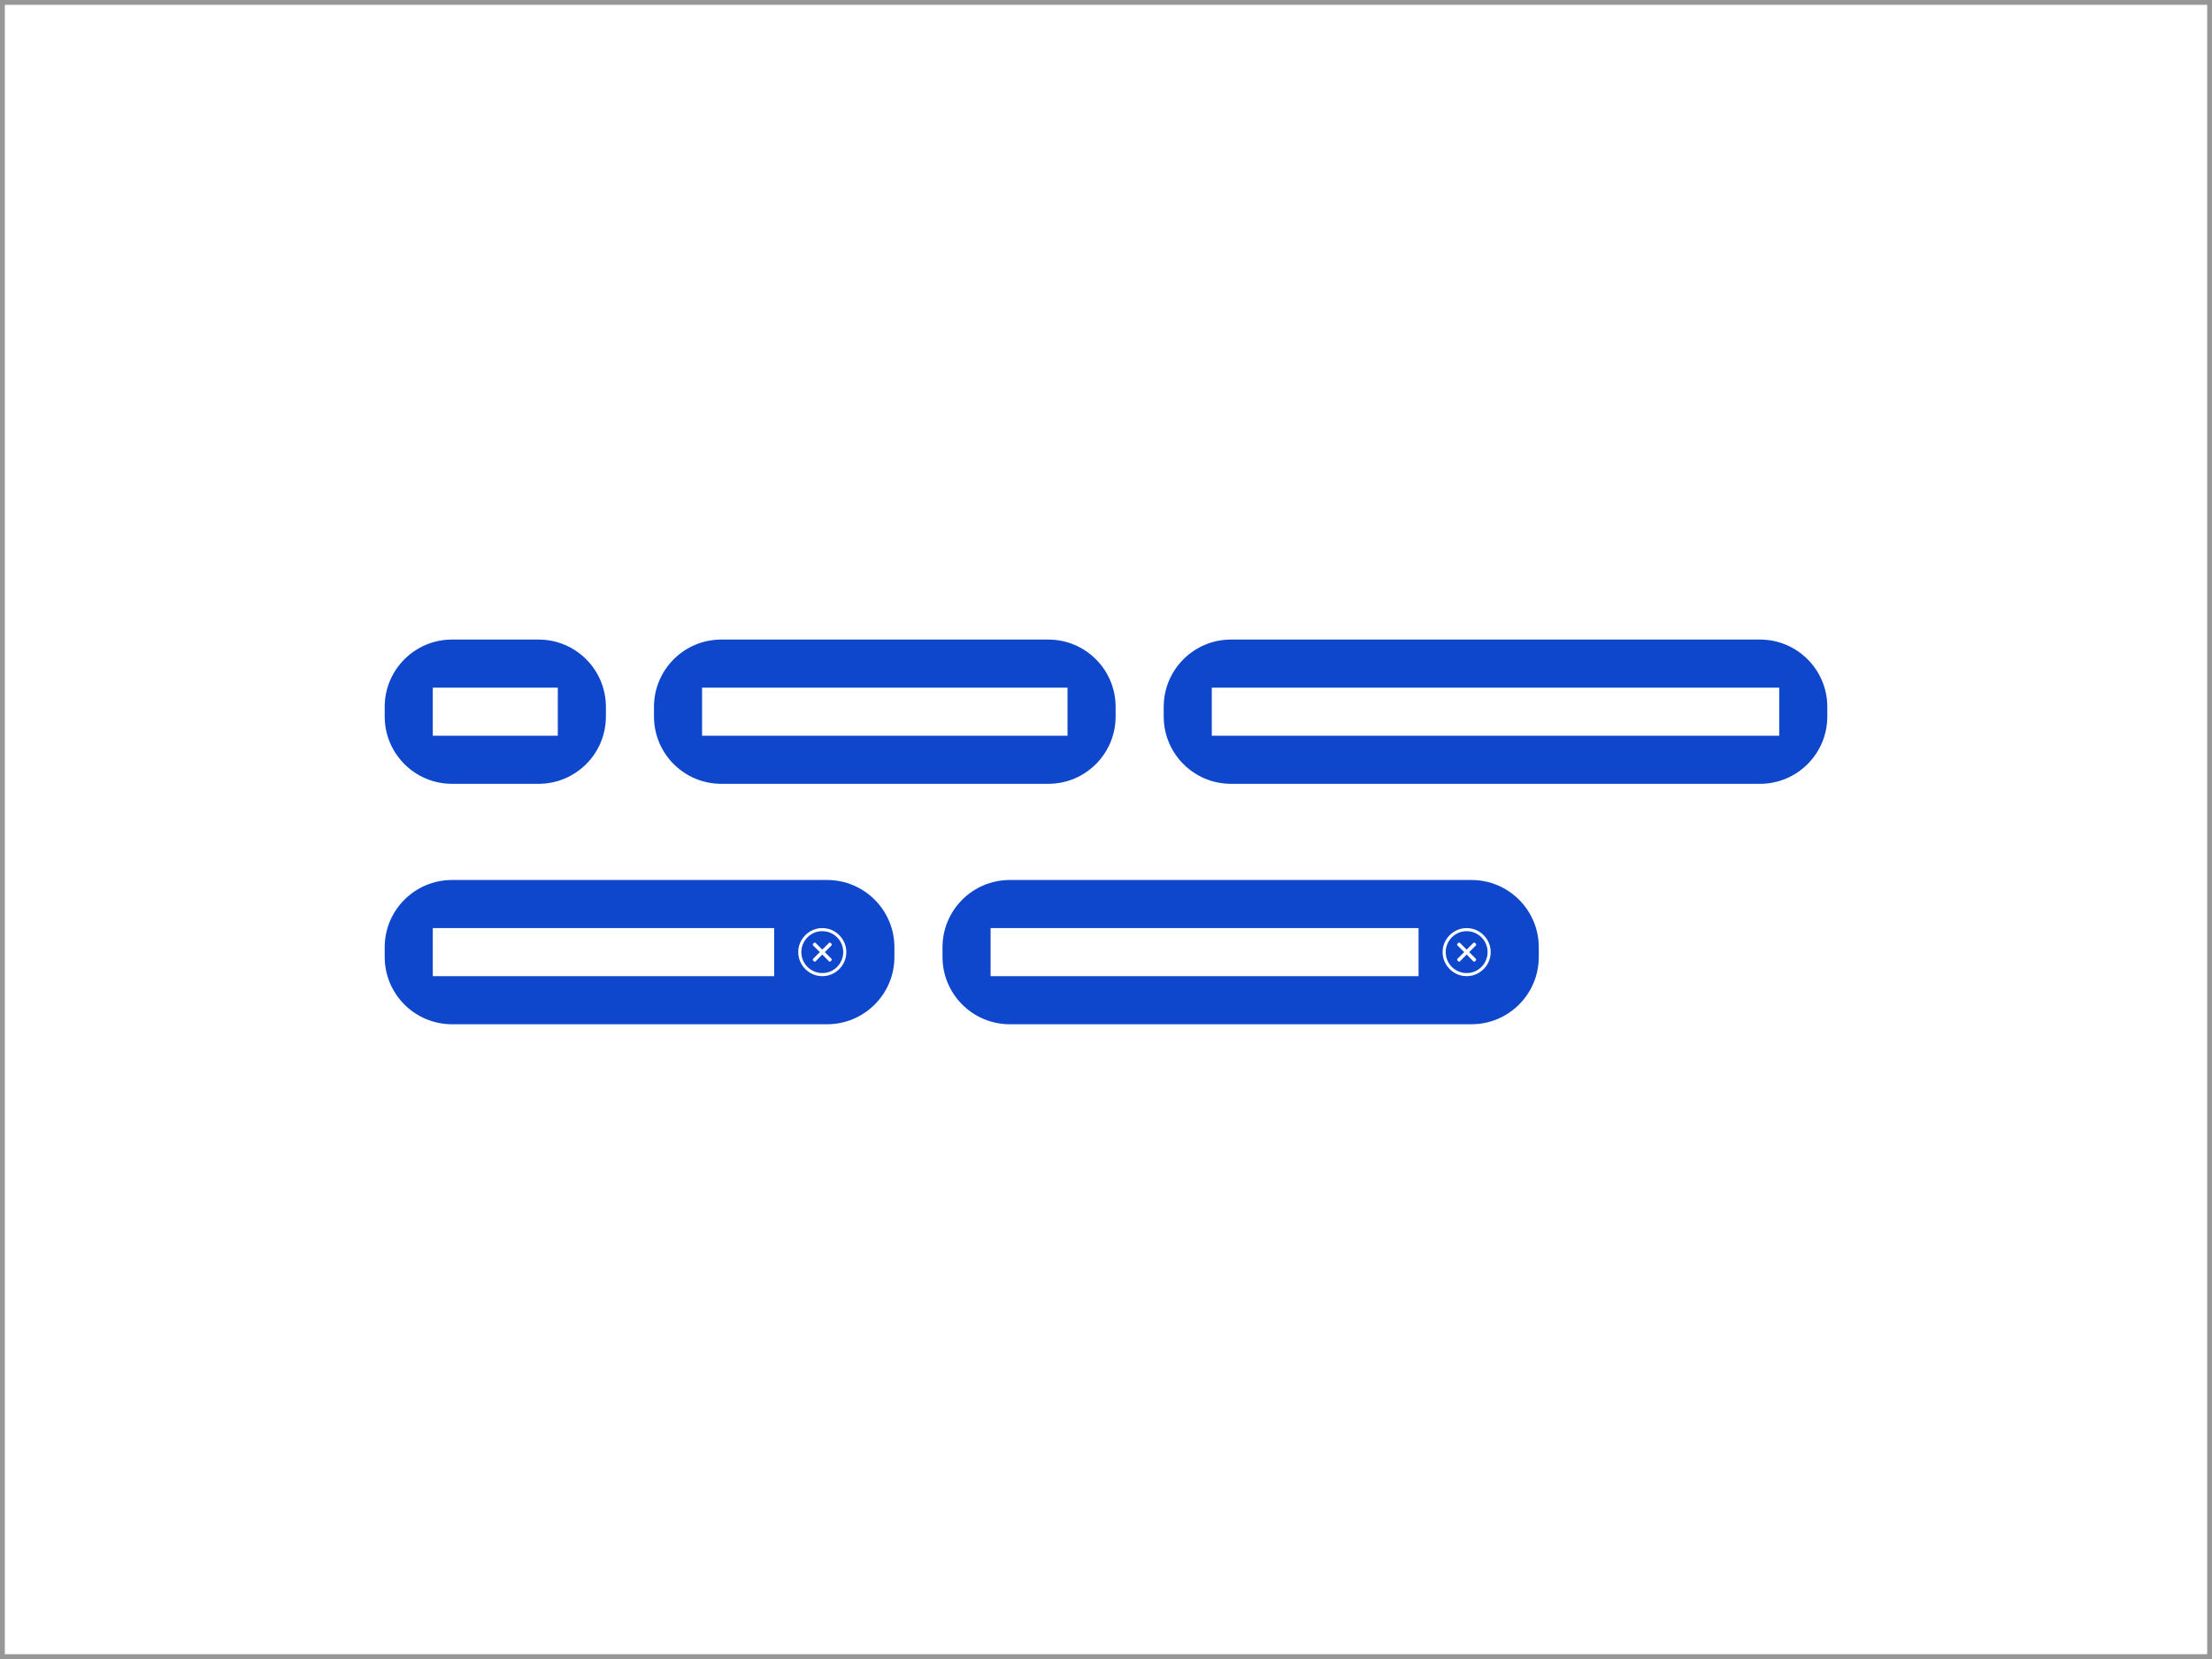
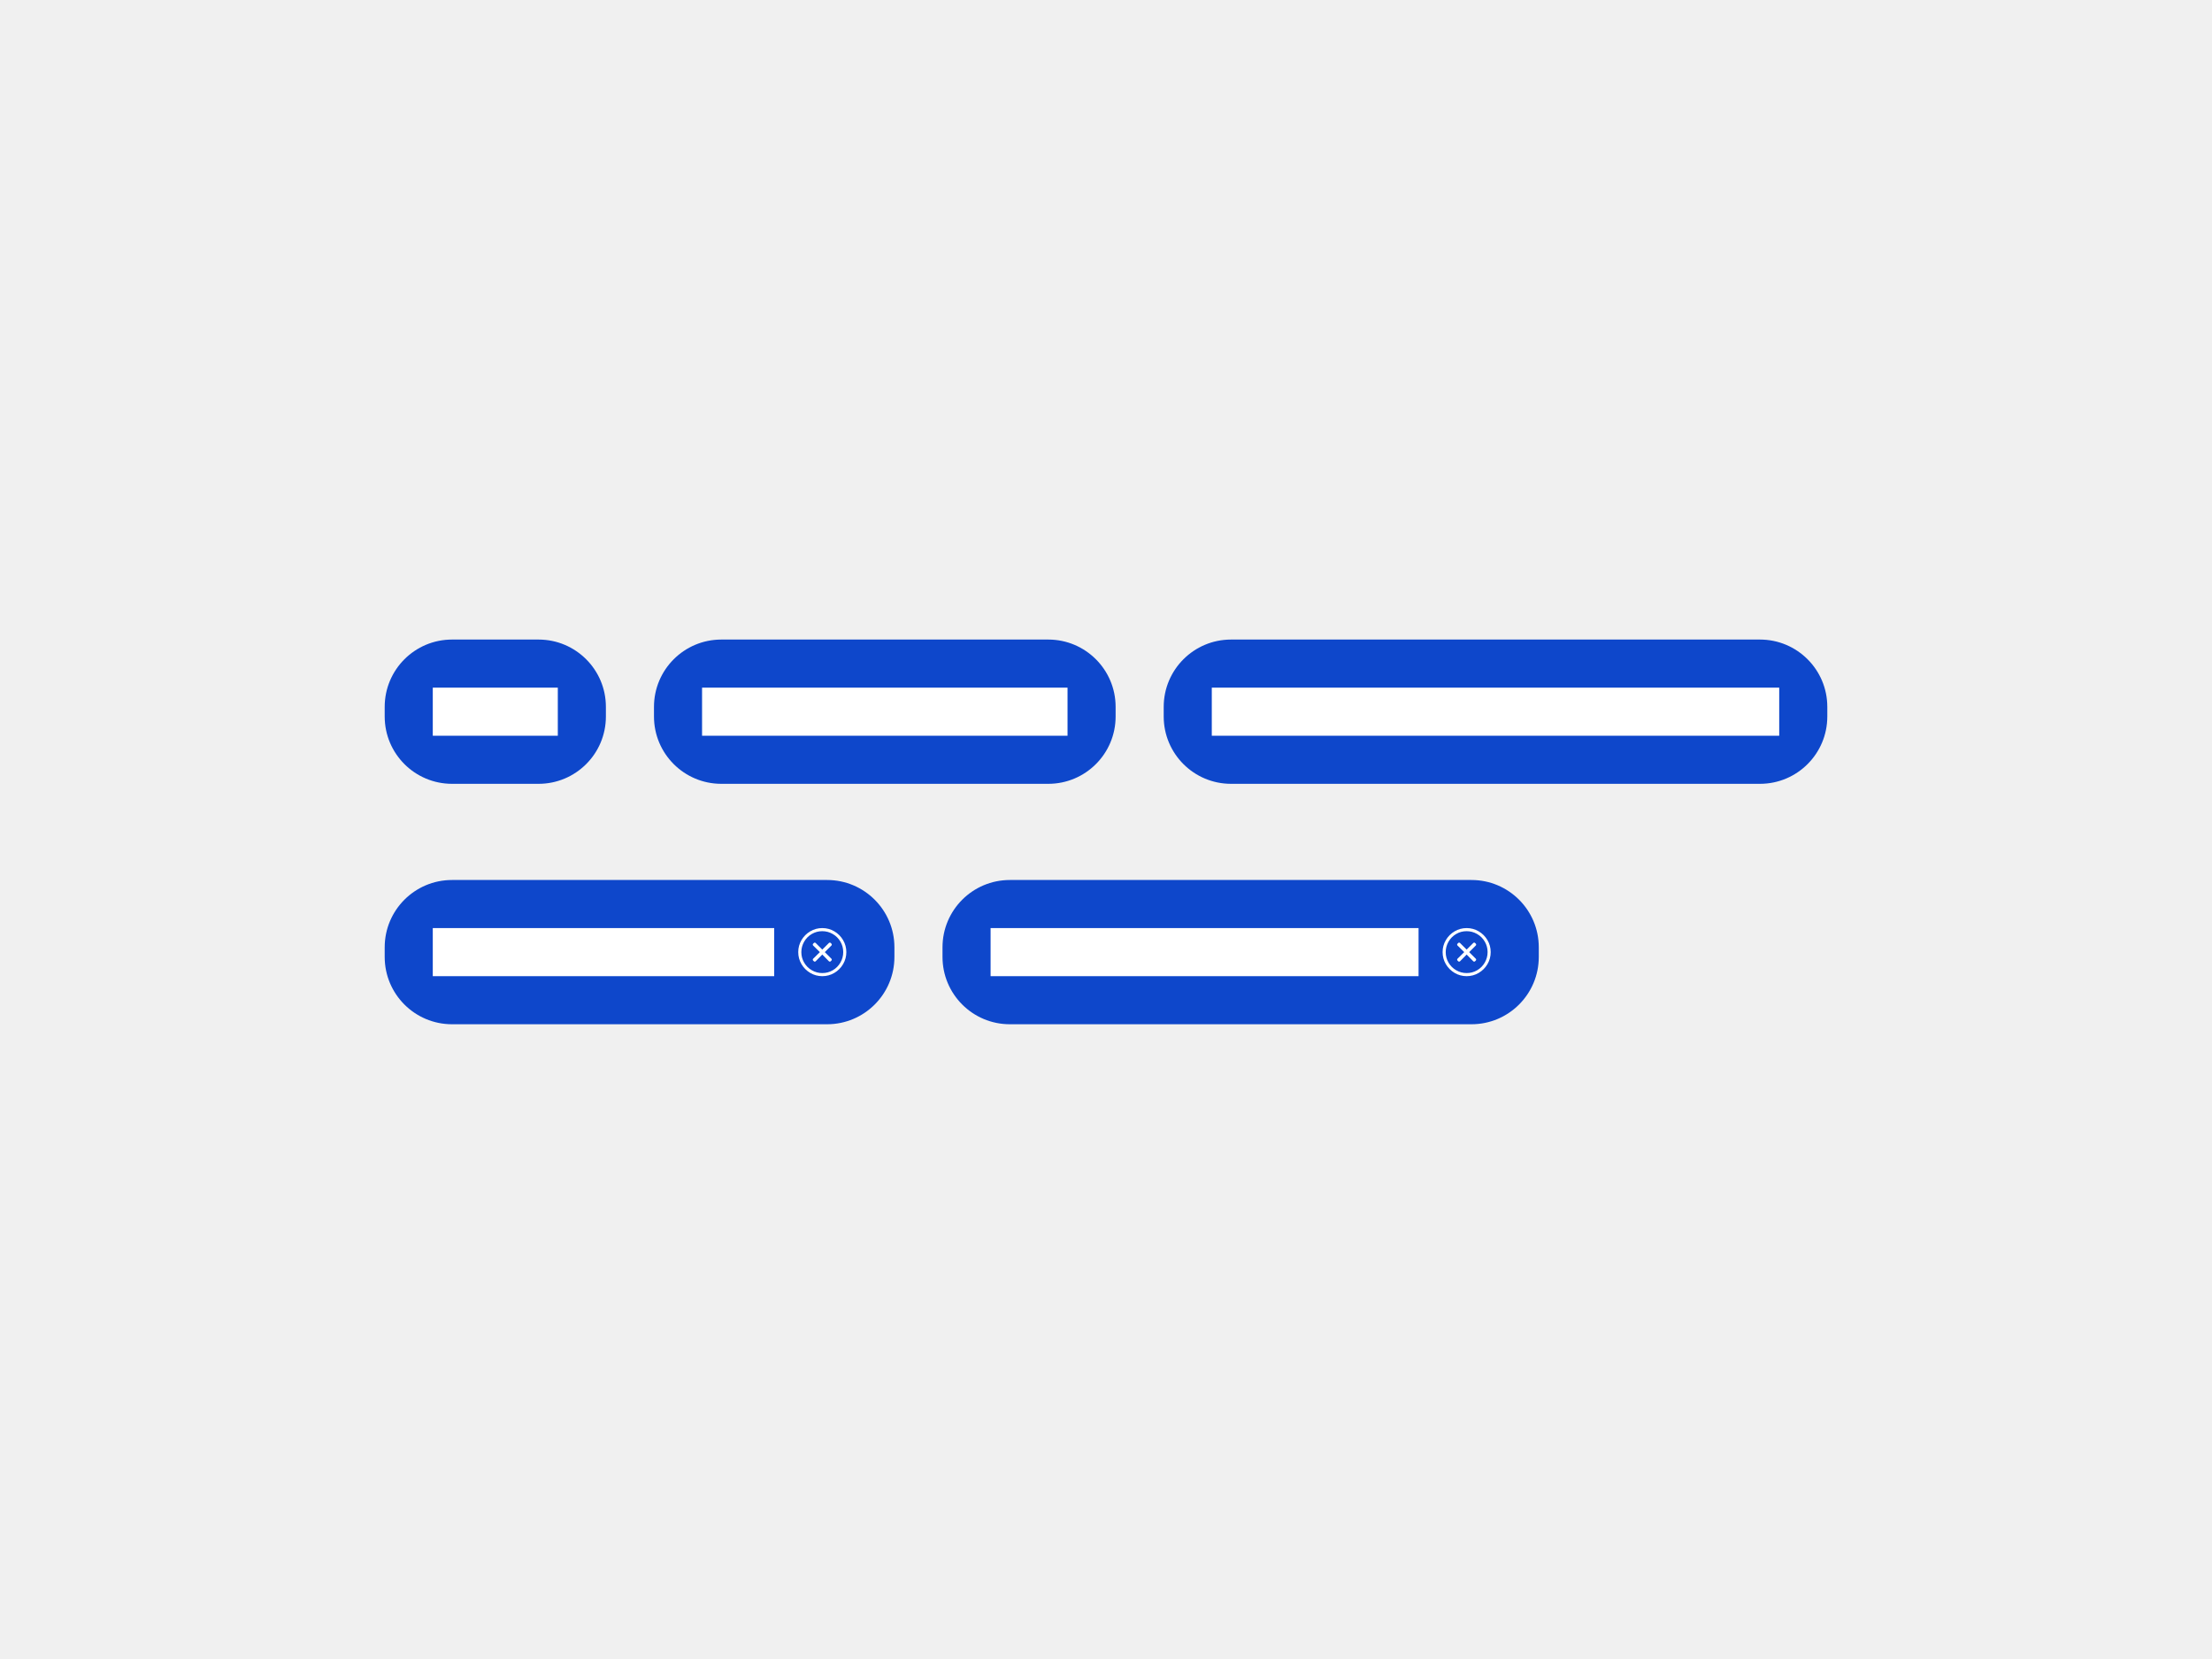
<svg xmlns="http://www.w3.org/2000/svg" width="460px" height="345px" viewBox="0 0 460 345" version="1.1">
  <g id="thumbnails---final" stroke="none" stroke-width="1" fill="none" fill-rule="evenodd">
    <g id="EU-thumbnails---final_symbols" transform="translate(-20, -1115)">
      <g id="eu_comp_tags" transform="translate(20, 1115)">
-         <g id="thumb-back" fill="#FFFFFF" stroke="#979797">
-           <rect id="Rectangle" x="0.5" y="0.5" width="459" height="344" />
-         </g>
        <g id="Group-2" transform="translate(80, 133)">
          <g id="Group">
            <rect id="Rectangle-Copy" fill="#0E47CB" x="0" y="0" width="46" height="30" rx="14" />
            <polygon id="Fill-8-Copy" fill="#FFFFFF" points="10 20 36 20 36 10 10 10" />
          </g>
          <g id="Group" transform="translate(56, 0)">
            <rect id="Rectangle-Copy" fill="#0E47CB" x="0" y="0" width="96" height="30" rx="14" />
            <polygon id="Fill-8-Copy" fill="#FFFFFF" points="10 20 86 20 86 10 10 10" />
          </g>
          <g id="Group" transform="translate(0, 50)">
            <rect id="Rectangle-Copy" fill="#0E47CB" x="0" y="0" width="106" height="30" rx="14" />
            <polygon id="Fill-8-Copy" fill="#FFFFFF" points="10 20 81 20 81 10 10 10" />
            <path d="M91,10 C91.901,10 92.734,10.225 93.5,10.675 C94.266,11.126 94.874,11.734 95.325,12.5 C95.775,13.266 96,14.099 96,15 C96,15.901 95.775,16.734 95.325,17.5 C94.874,18.266 94.266,18.874 93.5,19.325 C92.734,19.775 91.901,20 91,20 C90.099,20 89.266,19.775 88.5,19.325 C87.734,18.874 87.126,18.266 86.675,17.5 C86.225,16.734 86,15.901 86,15 C86,14.099 86.225,13.266 86.675,12.5 C87.126,11.734 87.734,11.126 88.5,10.675 C89.266,10.225 90.099,10 91,10 Z M91,19.355 C91.793,19.355 92.522,19.16 93.188,18.77 C93.853,18.38 94.38,17.849 94.77,17.177 C95.16,16.505 95.355,15.776 95.355,14.99 C95.355,14.204 95.16,13.478 94.77,12.812 C94.38,12.147 93.849,11.62 93.177,11.23 C92.505,10.84 91.776,10.645 90.99,10.645 C90.204,10.645 89.478,10.84 88.812,11.23 C88.147,11.62 87.62,12.151 87.23,12.823 C86.84,13.495 86.645,14.224 86.645,15.01 C86.645,15.796 86.84,16.522 87.23,17.188 C87.62,17.853 88.151,18.38 88.823,18.77 C89.495,19.16 90.22,19.355 91,19.355 Z M91.524,15 L92.915,16.391 C92.956,16.445 92.976,16.505 92.976,16.573 C92.976,16.64 92.956,16.694 92.915,16.734 L92.734,16.915 C92.694,16.956 92.64,16.976 92.573,16.976 C92.505,16.976 92.445,16.956 92.391,16.915 L91,15.504 L89.609,16.915 C89.555,16.956 89.495,16.976 89.427,16.976 C89.36,16.976 89.306,16.956 89.266,16.915 L89.085,16.734 C89.044,16.694 89.024,16.64 89.024,16.573 C89.024,16.505 89.044,16.445 89.085,16.391 L90.496,15 L89.085,13.609 C89.044,13.555 89.024,13.495 89.024,13.427 C89.024,13.36 89.044,13.306 89.085,13.266 L89.266,13.085 C89.306,13.044 89.36,13.024 89.427,13.024 C89.495,13.024 89.555,13.044 89.609,13.085 L91,14.476 L92.391,13.085 C92.445,13.044 92.505,13.024 92.573,13.024 C92.64,13.024 92.694,13.044 92.734,13.085 L92.915,13.266 C92.956,13.306 92.976,13.36 92.976,13.427 C92.976,13.495 92.956,13.555 92.915,13.609 L91.524,15 Z" id="" fill="#FFFFFF" fill-rule="nonzero" />
          </g>
          <g id="Group" transform="translate(116, 50)">
            <rect id="Rectangle-Copy" fill="#0E47CB" x="0" y="0" width="124" height="30" rx="14" />
            <polygon id="Fill-8-Copy" fill="#FFFFFF" points="10 20 99 20 99 10 10 10" />
            <path d="M109,10 C109.901,10 110.734,10.225 111.5,10.675 C112.266,11.126 112.874,11.734 113.325,12.5 C113.775,13.266 114,14.099 114,15 C114,15.901 113.775,16.734 113.325,17.5 C112.874,18.266 112.266,18.874 111.5,19.325 C110.734,19.775 109.901,20 109,20 C108.099,20 107.266,19.775 106.5,19.325 C105.734,18.874 105.126,18.266 104.675,17.5 C104.225,16.734 104,15.901 104,15 C104,14.099 104.225,13.266 104.675,12.5 C105.126,11.734 105.734,11.126 106.5,10.675 C107.266,10.225 108.099,10 109,10 Z M109,19.355 C109.793,19.355 110.522,19.16 111.188,18.77 C111.853,18.38 112.38,17.849 112.77,17.177 C113.16,16.505 113.355,15.776 113.355,14.99 C113.355,14.204 113.16,13.478 112.77,12.812 C112.38,12.147 111.849,11.62 111.177,11.23 C110.505,10.84 109.776,10.645 108.99,10.645 C108.204,10.645 107.478,10.84 106.812,11.23 C106.147,11.62 105.62,12.151 105.23,12.823 C104.84,13.495 104.645,14.224 104.645,15.01 C104.645,15.796 104.84,16.522 105.23,17.188 C105.62,17.853 106.151,18.38 106.823,18.77 C107.495,19.16 108.22,19.355 109,19.355 Z M109.524,15 L110.915,16.391 C110.956,16.445 110.976,16.505 110.976,16.573 C110.976,16.64 110.956,16.694 110.915,16.734 L110.734,16.915 C110.694,16.956 110.64,16.976 110.573,16.976 C110.505,16.976 110.445,16.956 110.391,16.915 L109,15.504 L107.609,16.915 C107.555,16.956 107.495,16.976 107.427,16.976 C107.36,16.976 107.306,16.956 107.266,16.915 L107.085,16.734 C107.044,16.694 107.024,16.64 107.024,16.573 C107.024,16.505 107.044,16.445 107.085,16.391 L108.496,15 L107.085,13.609 C107.044,13.555 107.024,13.495 107.024,13.427 C107.024,13.36 107.044,13.306 107.085,13.266 L107.266,13.085 C107.306,13.044 107.36,13.024 107.427,13.024 C107.495,13.024 107.555,13.044 107.609,13.085 L109,14.476 L110.391,13.085 C110.445,13.044 110.505,13.024 110.573,13.024 C110.64,13.024 110.694,13.044 110.734,13.085 L110.915,13.266 C110.956,13.306 110.976,13.36 110.976,13.427 C110.976,13.495 110.956,13.555 110.915,13.609 L109.524,15 Z" id="" fill="#FFFFFF" fill-rule="nonzero" />
          </g>
          <g id="Group" transform="translate(162, 0)">
            <rect id="Rectangle-Copy" fill="#0E47CB" x="0" y="0" width="138" height="30" rx="14" />
            <polygon id="Fill-8-Copy" fill="#FFFFFF" points="10 20 128 20 128 10 10 10" />
          </g>
        </g>
      </g>
    </g>
  </g>
</svg>
